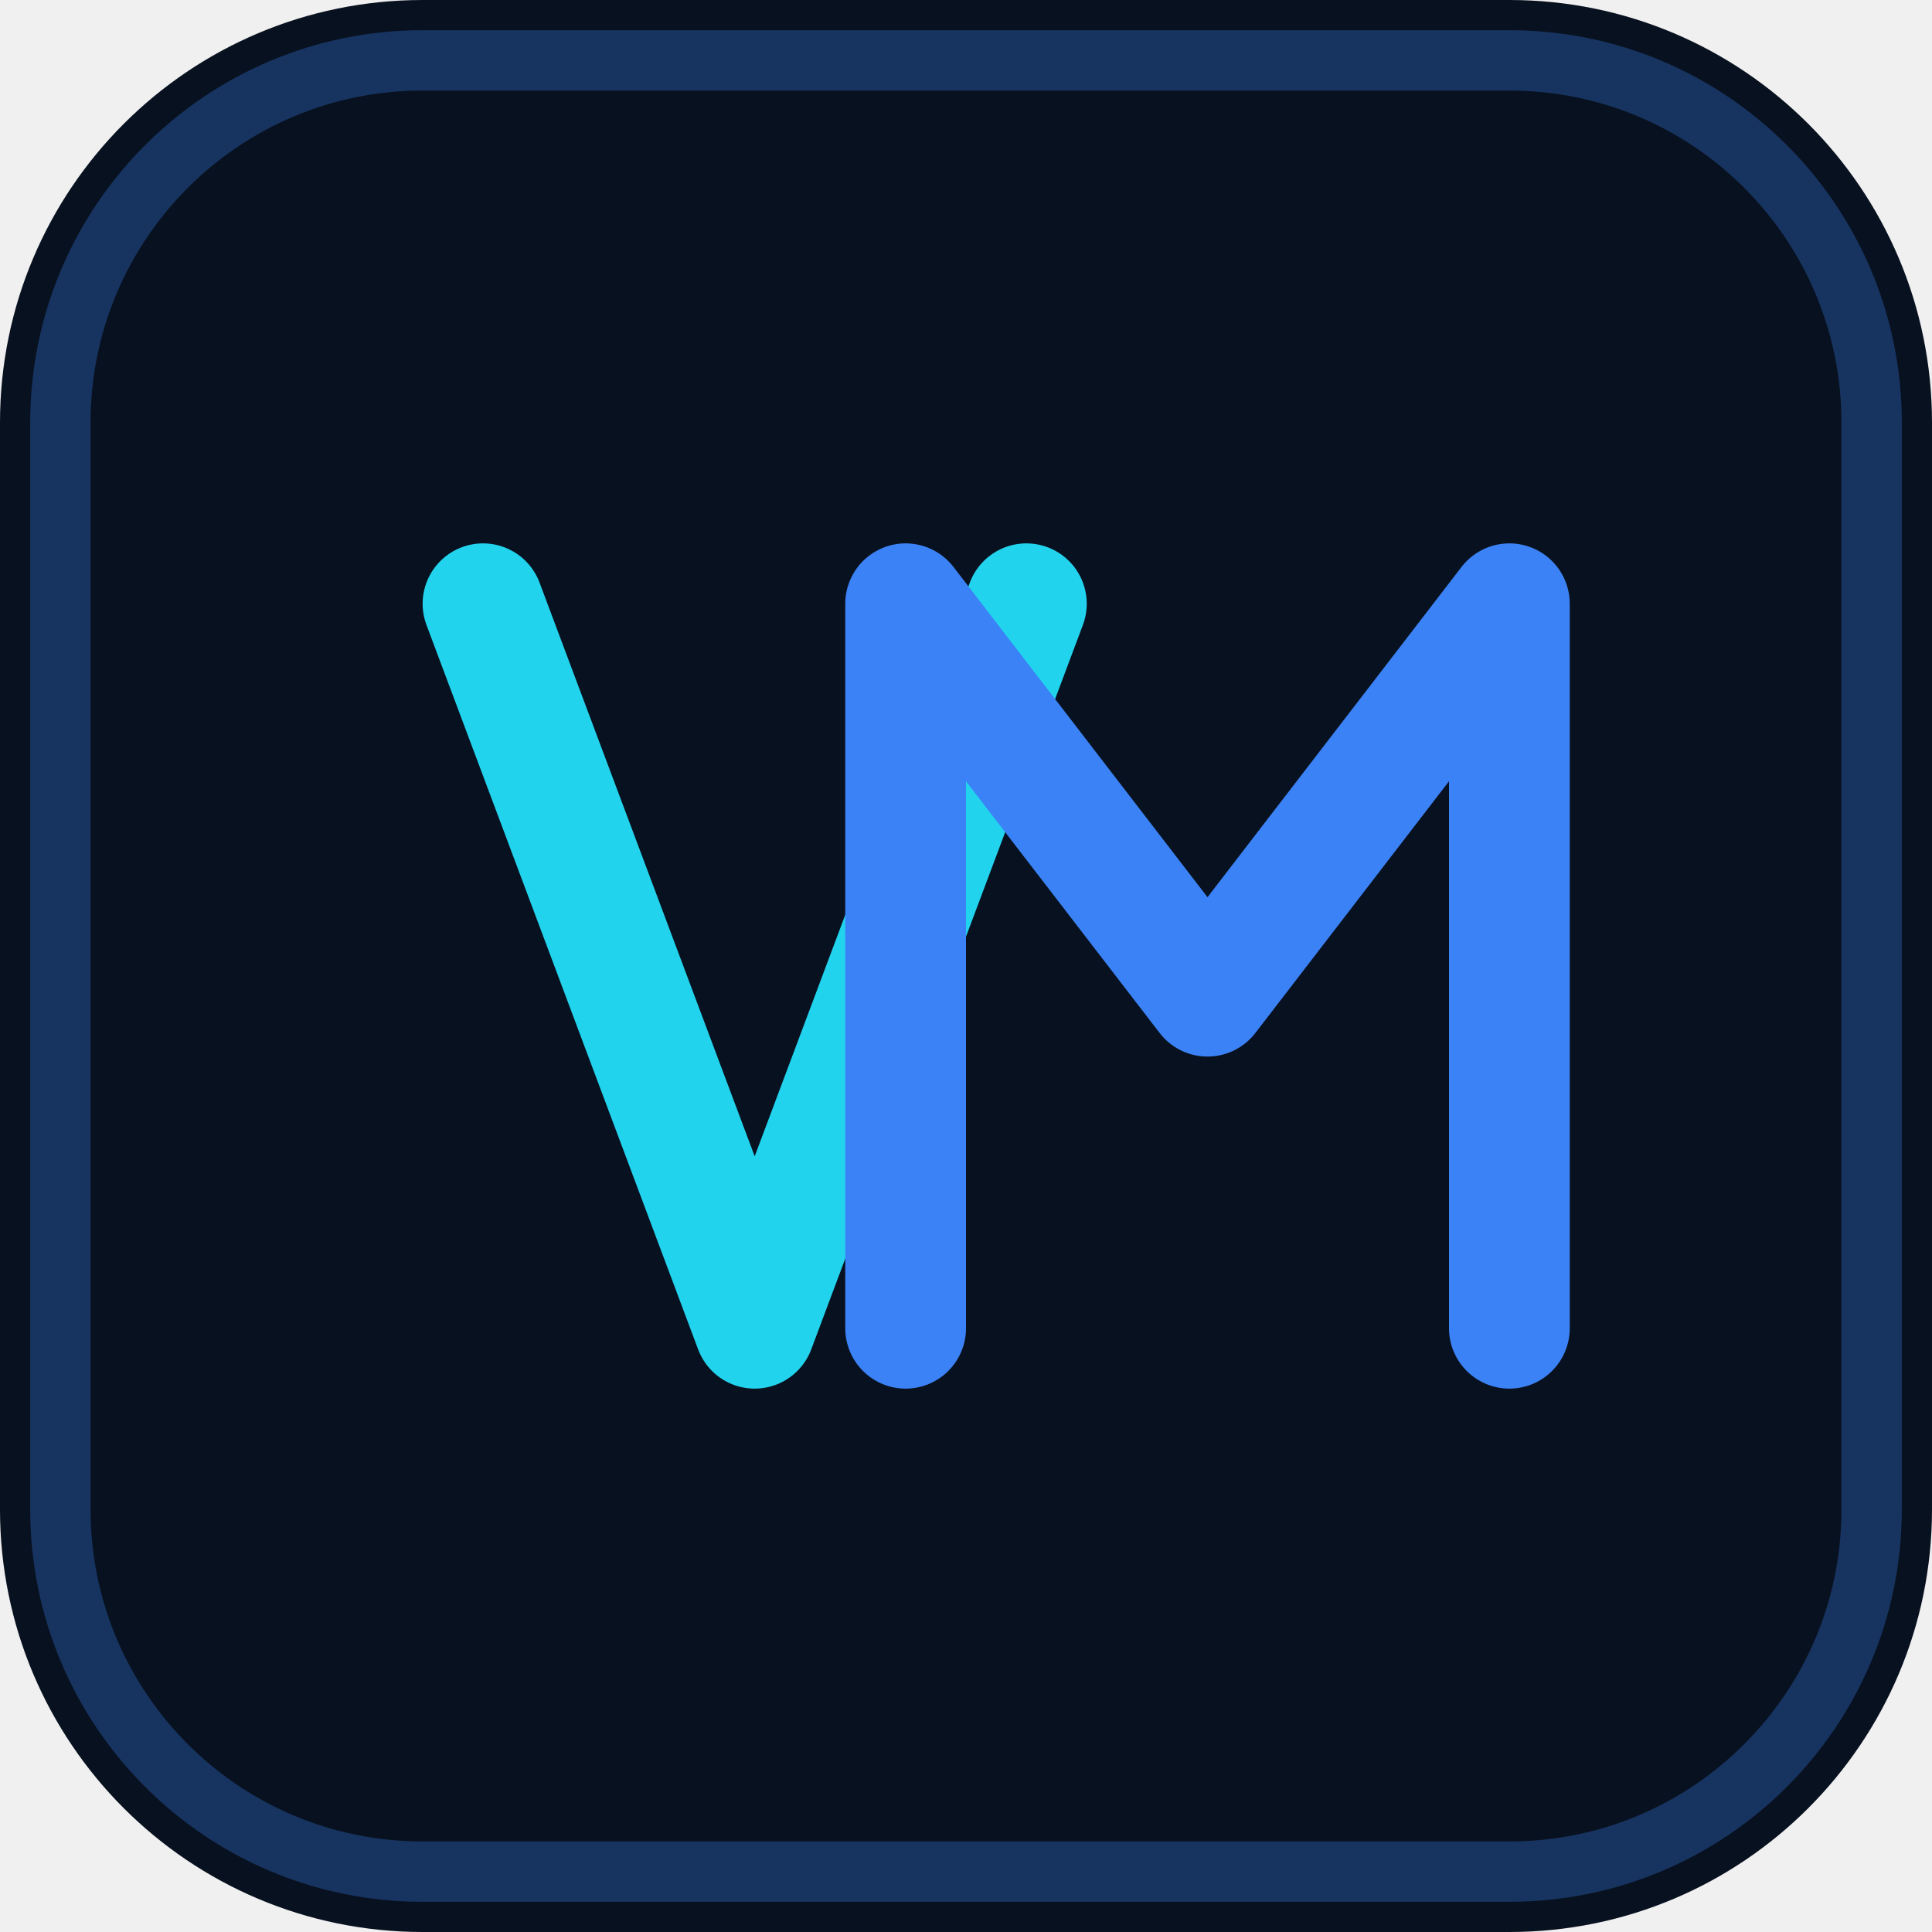
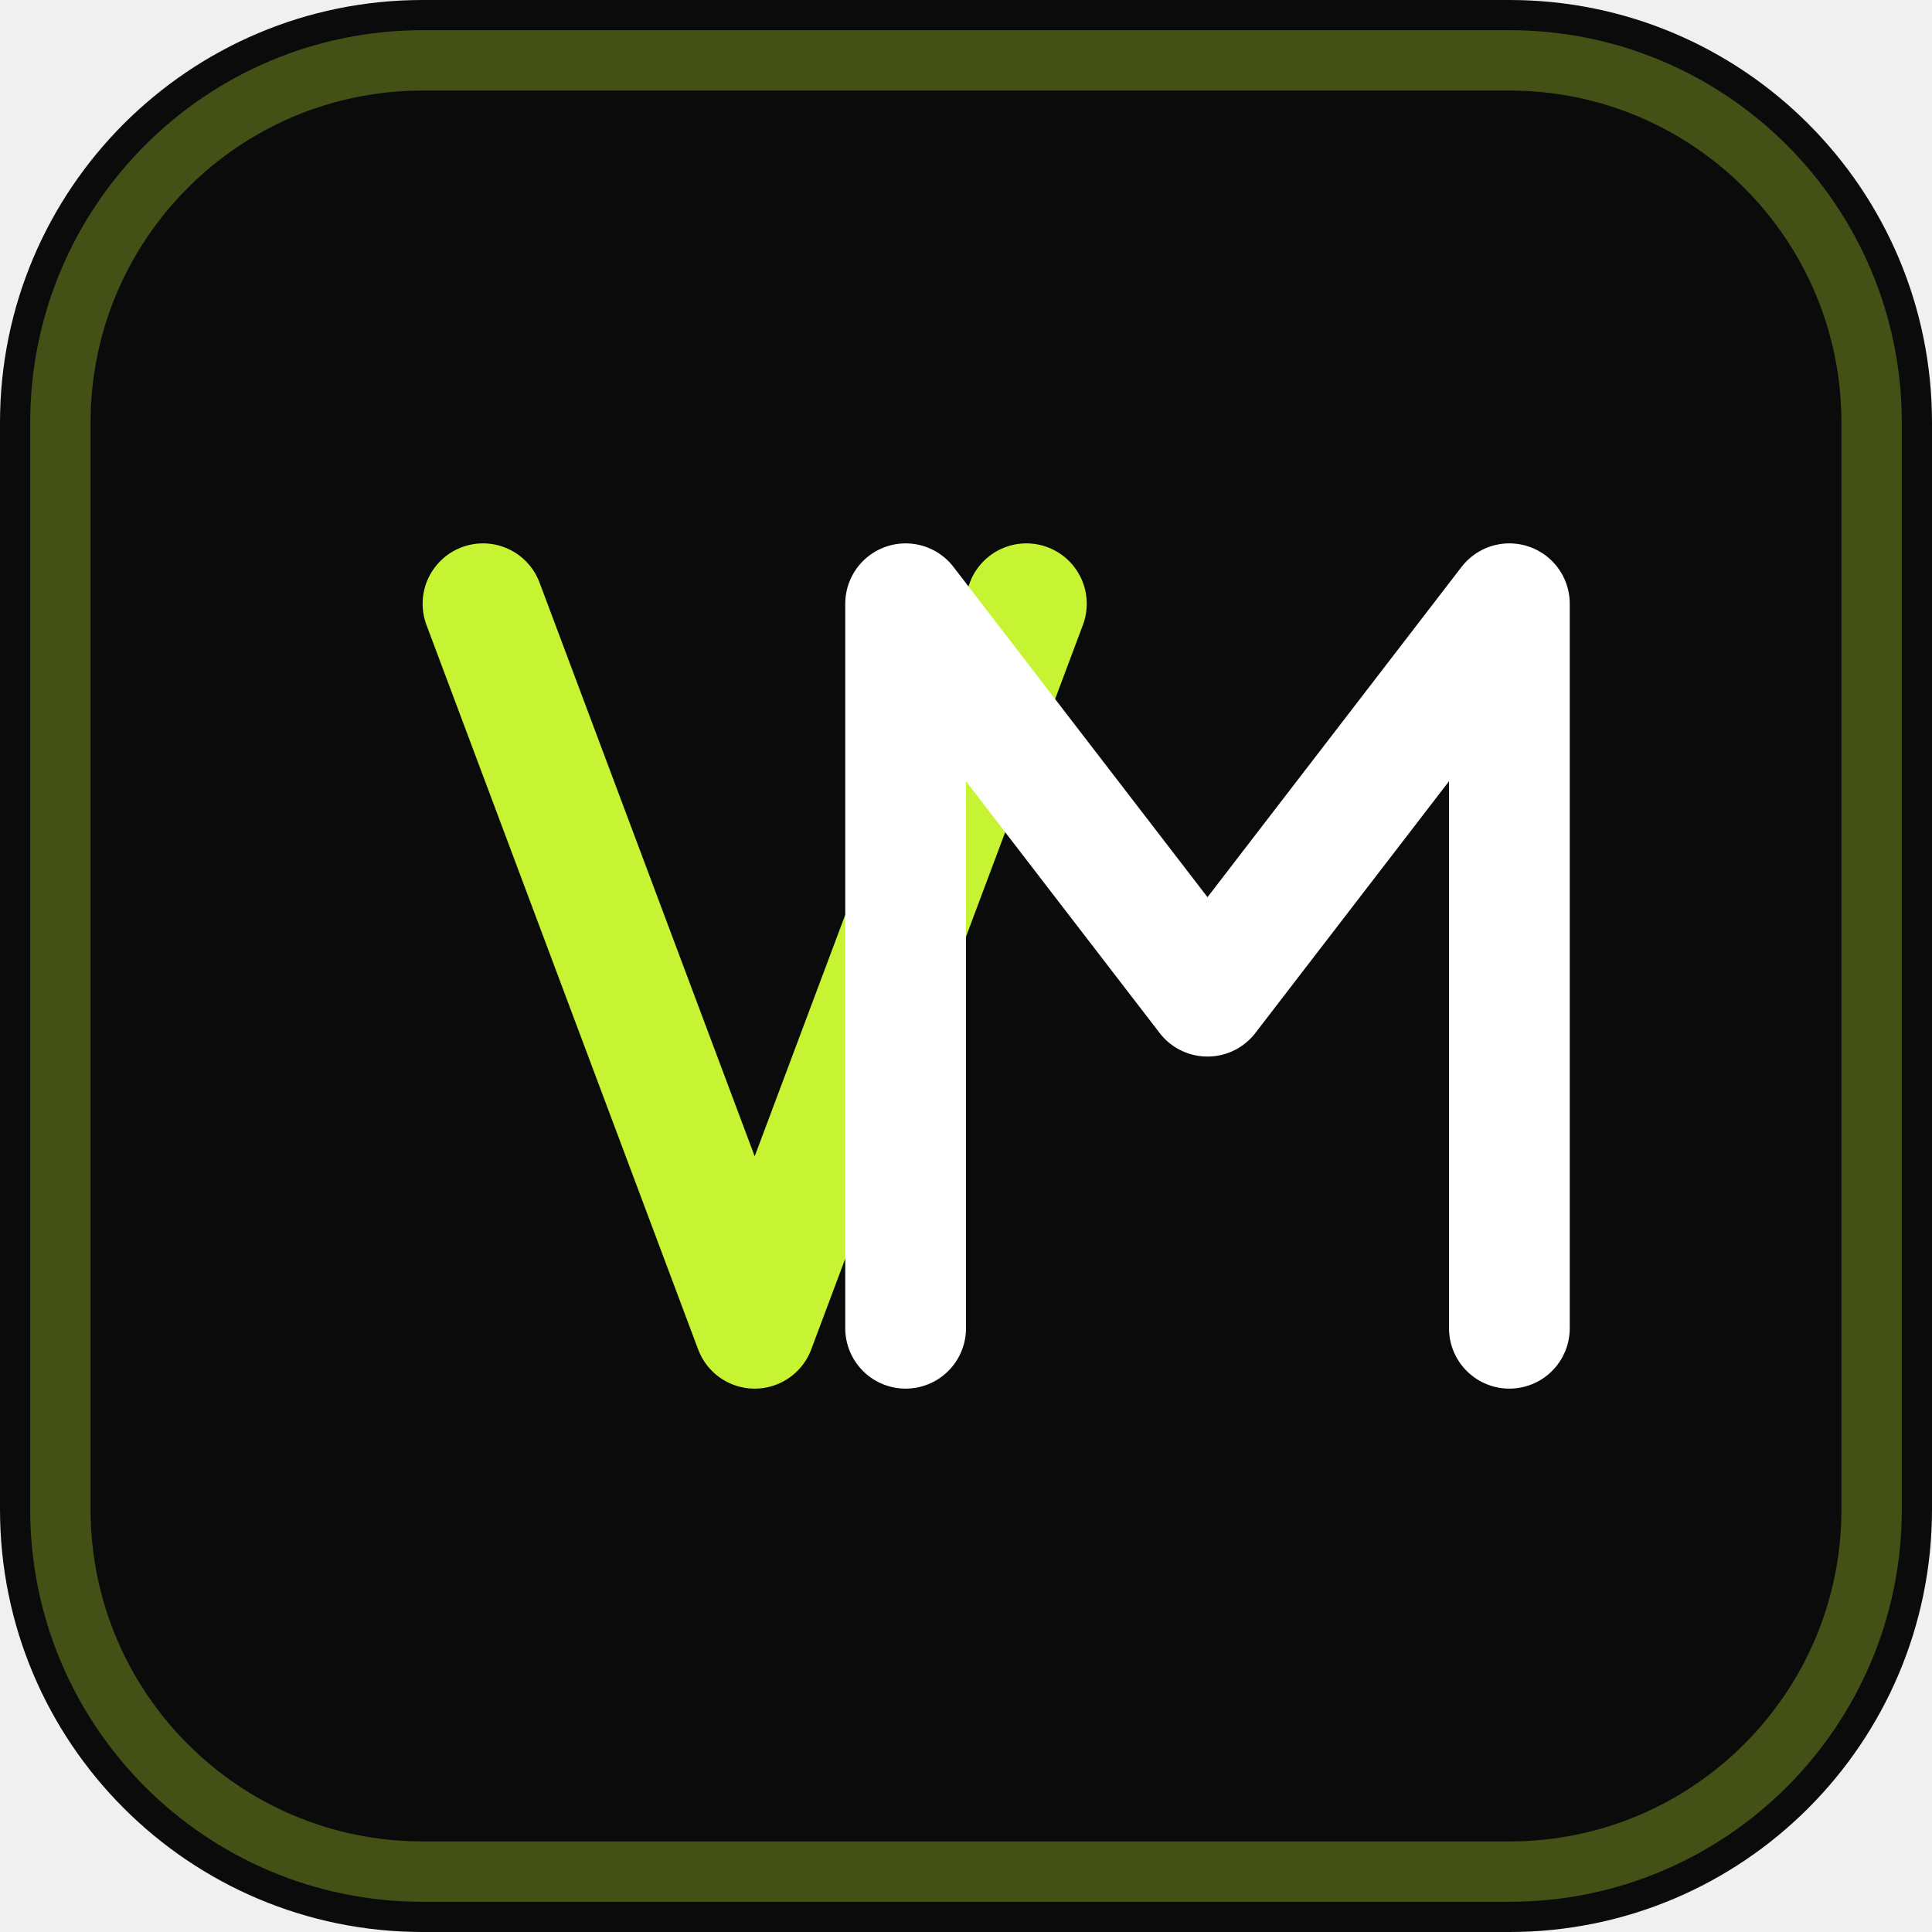
<svg xmlns="http://www.w3.org/2000/svg" viewBox="0 0 64 64" fill="none">
-   <rect width="64" height="64" rx="14" fill="#08111F" />
-   <rect x="2" y="2" width="60" height="60" rx="12" stroke="#3B82F6" stroke-opacity="0.3" stroke-width="2" />
-   <path d="M16 20L25 44L34 20" stroke="#22D3EE" stroke-width="4" stroke-linecap="round" stroke-linejoin="round" />
-   <path d="M30 44V20L40 33L50 20V44" stroke="#3B82F6" stroke-width="4" stroke-linecap="round" stroke-linejoin="round" />
+   <rect width="64" height="64" rx="14" fill="#0b0b0c" />
+   <rect x="2" y="2" width="60" height="60" rx="12" stroke="#c6f432" stroke-opacity="0.3" stroke-width="2" />
+   <path d="M16 20L25 44L34 20" stroke="#c6f432" stroke-width="4" stroke-linecap="round" stroke-linejoin="round" />
+   <path d="M30 44V20L40 33L50 20V44" stroke="#ffffff" stroke-width="4" stroke-linecap="round" stroke-linejoin="round" />
</svg>
